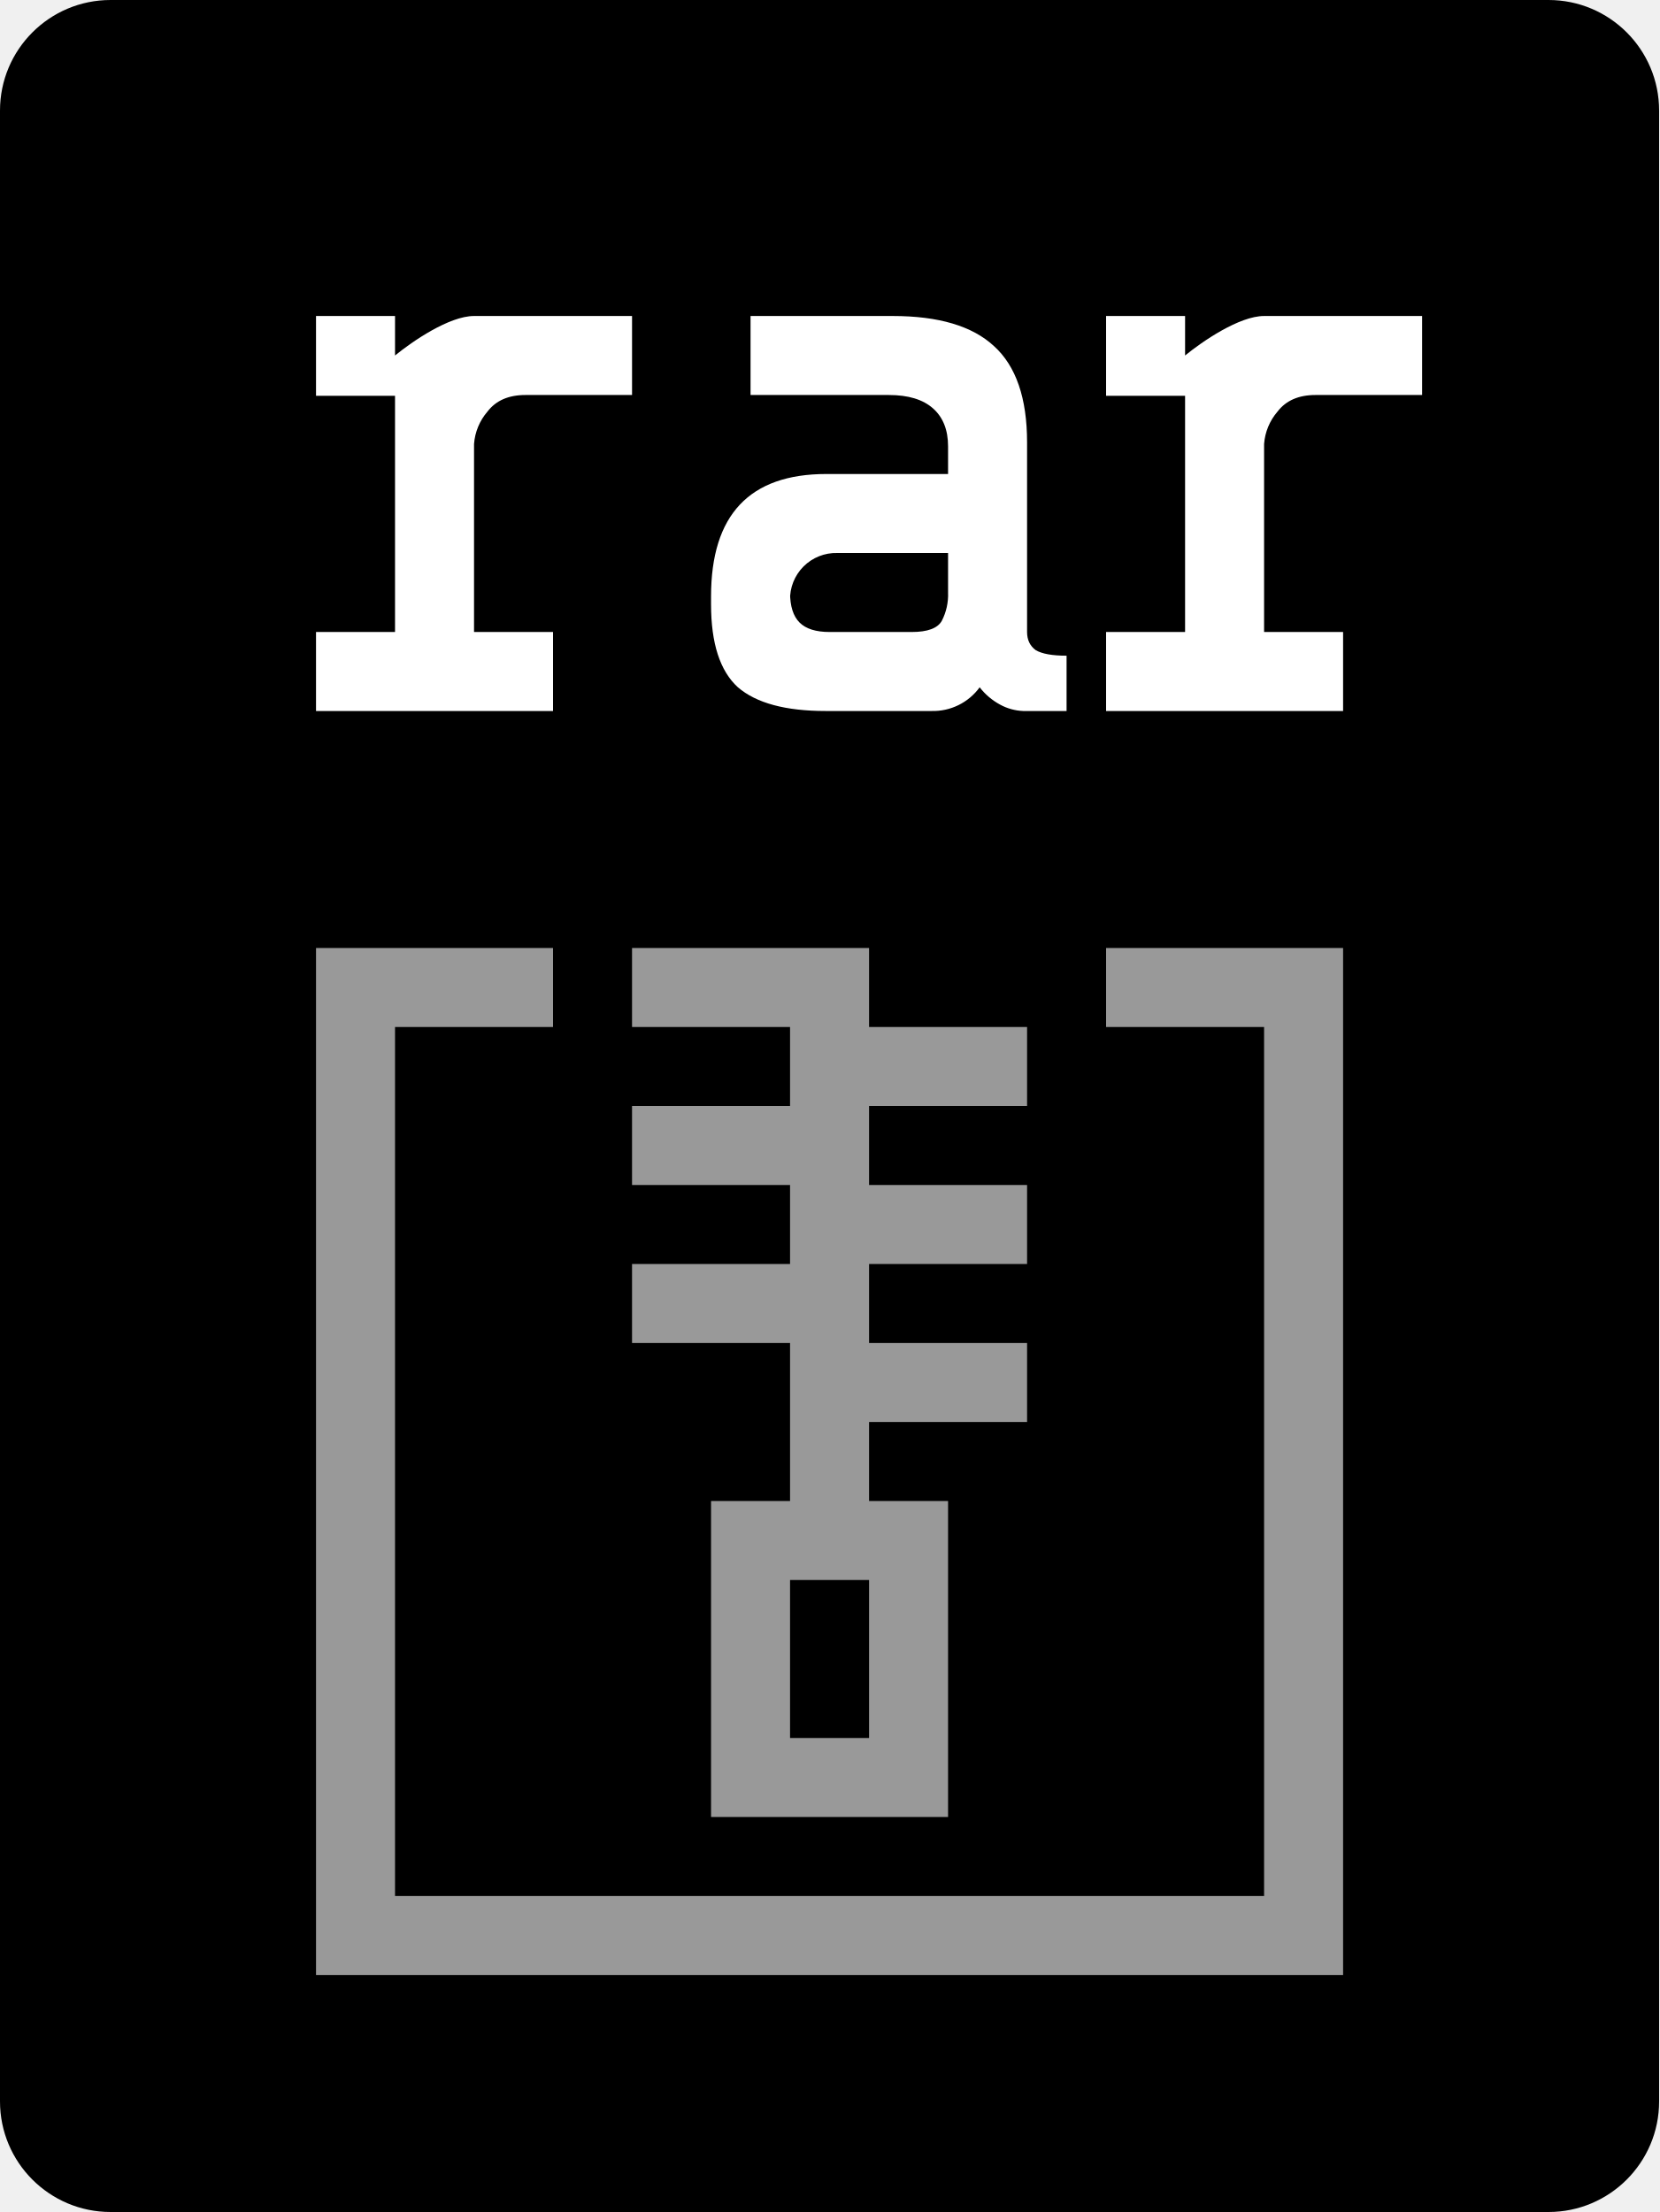
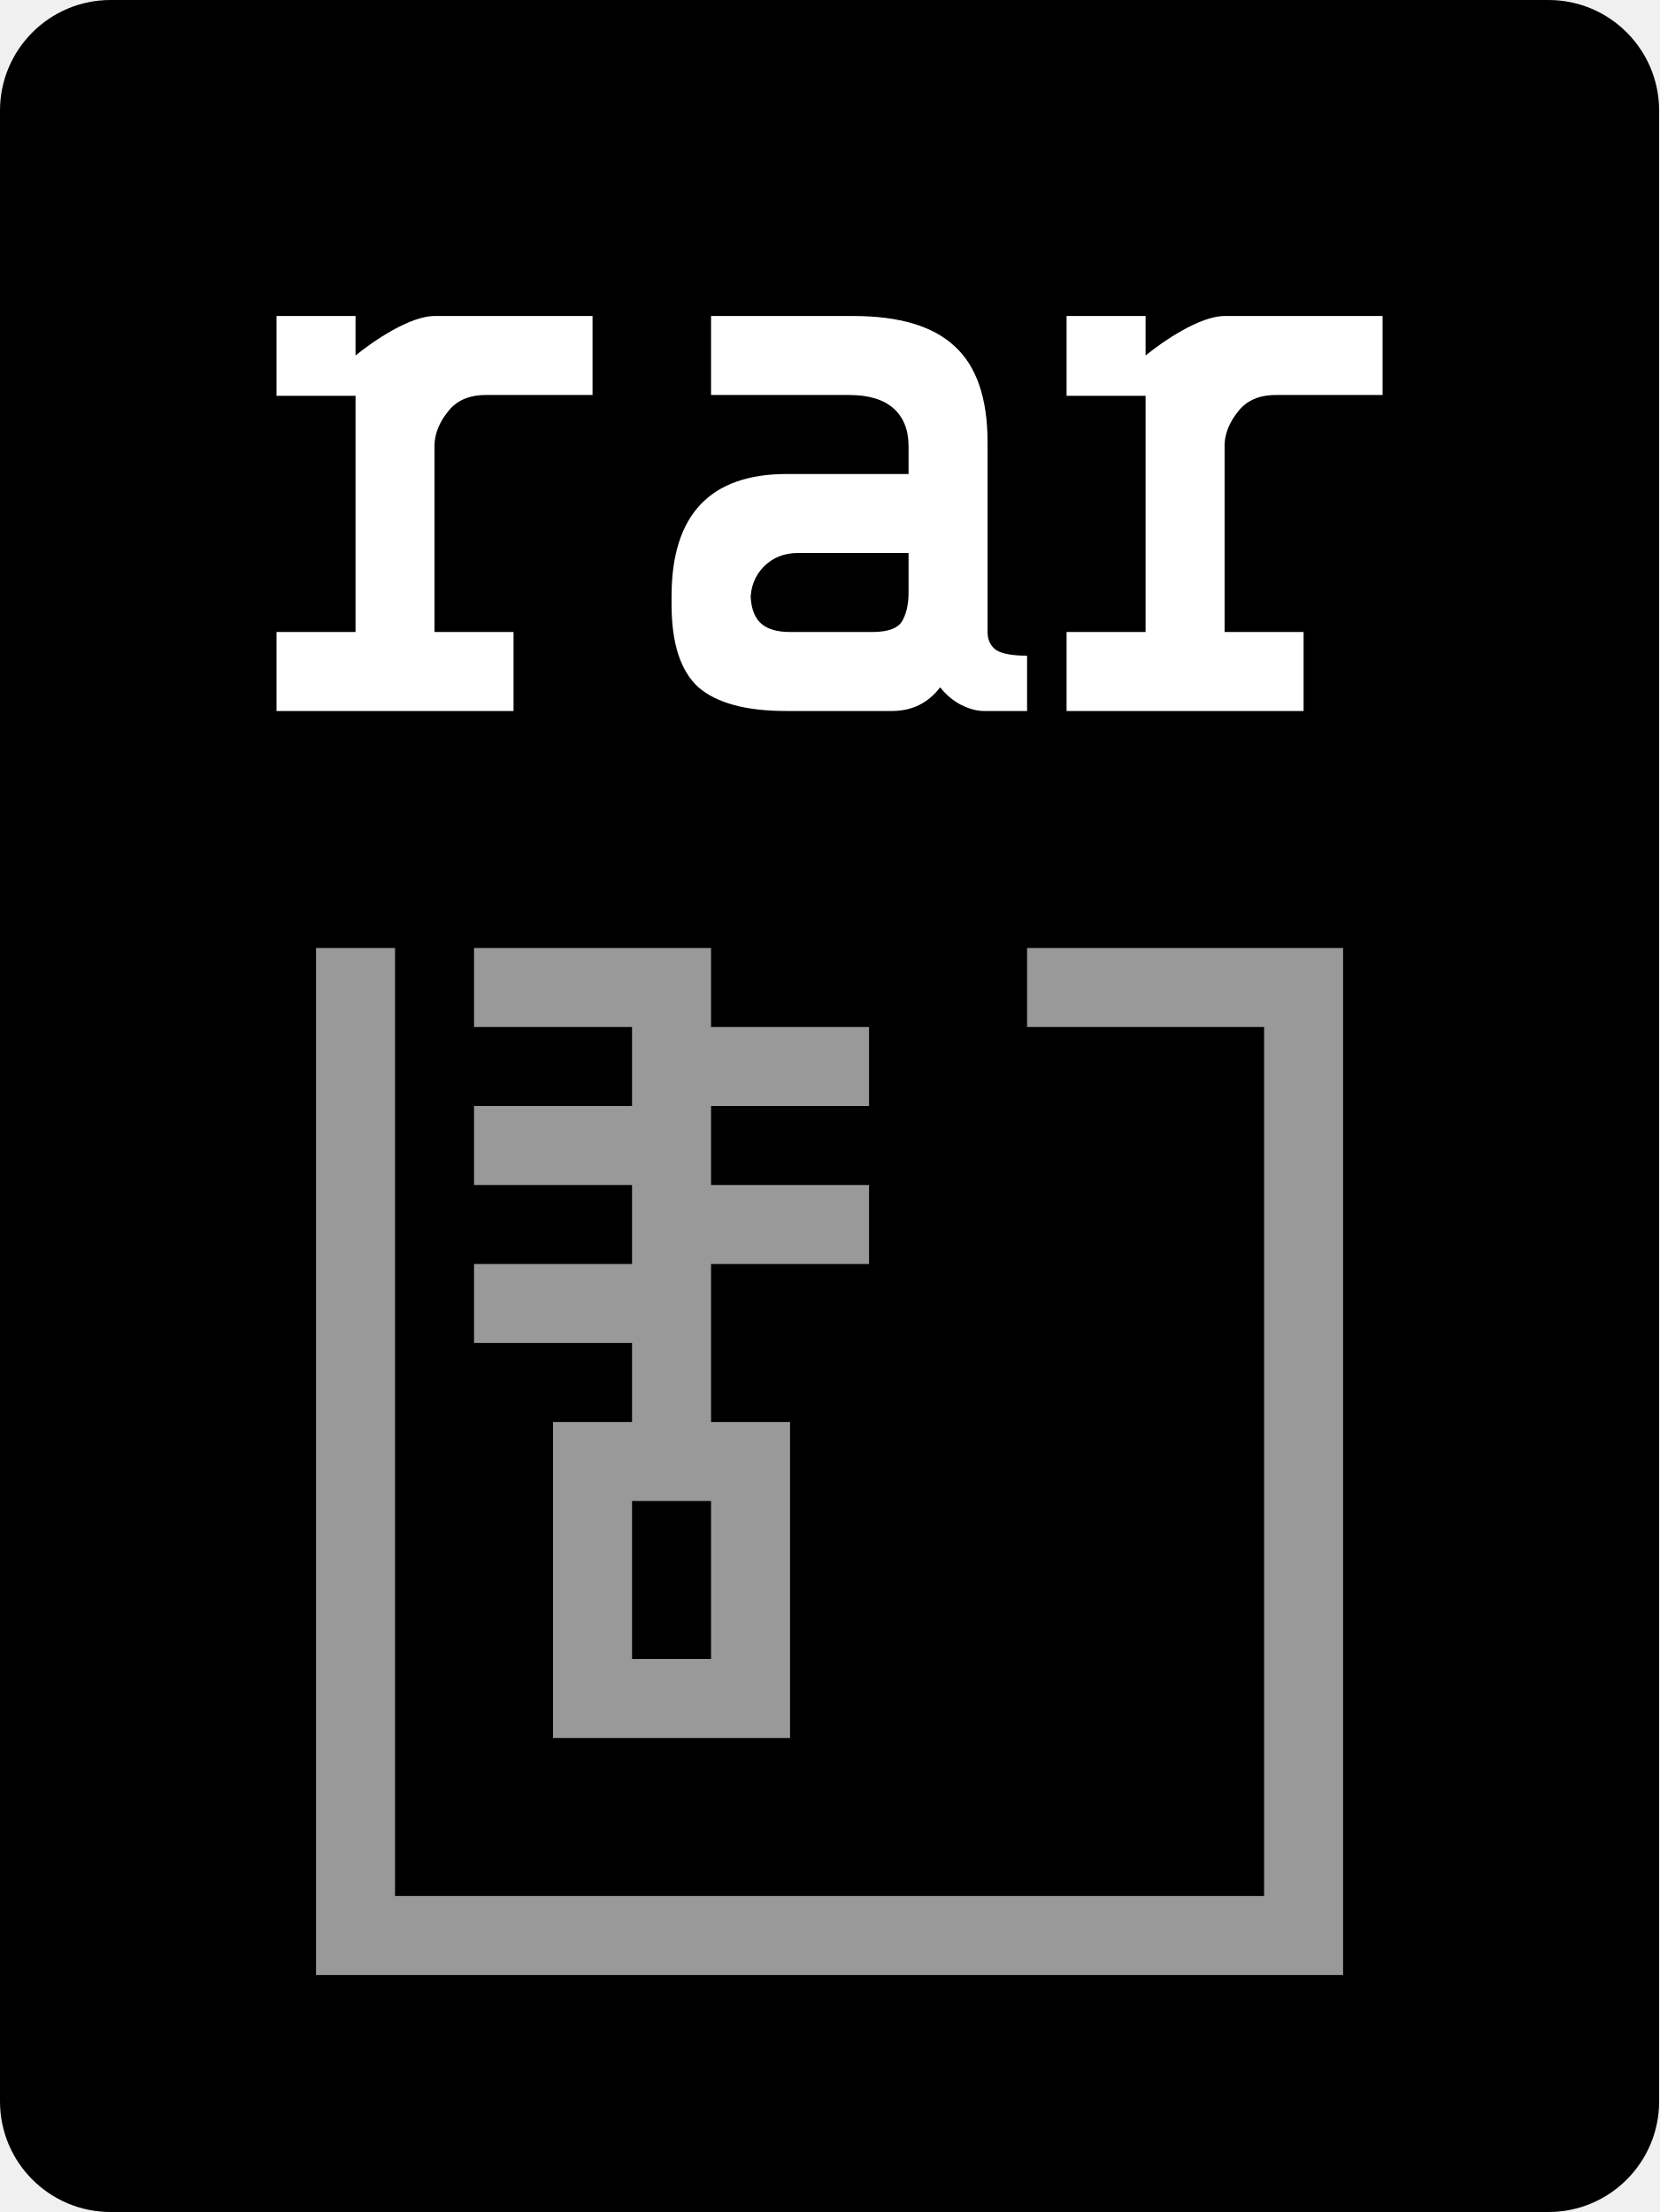
<svg xmlns="http://www.w3.org/2000/svg" viewBox="0 0 21 28">
-   <path d="M19.6 0H1.4A1.4 1.4 0 000 1.4v25.2A1.4 1.4 0 001.4 28h18.2a1.4 1.4 0 001.4-1.4V1.4A1.4 1.4 0 0019.6 0z" />
-   <path fill="#fff" d="M5 8V5.01H4V4h1v.5c.22-.18.687-.5 1-.5h2v1H6.65c-.213 0-.373.07-.48.21a.708.708 0 00-.17.41V8h1v1H4V8h1zM12.95 9a.659.659 0 01-.29-.08.818.818 0 01-.26-.22.73.73 0 01-.61.3h-1.34c-.507 0-.877-.1-1.11-.3C9.113 8.493 9 8.143 9 7.65v-.1C9 6.517 9.487 6 10.46 6H12v-.35c0-.207-.063-.367-.19-.48-.127-.113-.313-.17-.56-.17H9.5V4h1.8c.58 0 1.007.127 1.28.38.28.253.42.66.42 1.22V8c0 .1.037.177.11.23.08.047.21.07.39.07V9h-.55zm-1.41-1c.2 0 .327-.047.38-.14A.72.72 0 0012 7.5V7h-1.4a.583.583 0 00-.6.6v-.1c0 .173.04.3.12.38.08.08.207.12.38.12h1.04zM15 8V5.01h-1V4h1v.5c.22-.18.687-.5 1-.5h2v1h-1.35c-.213 0-.373.07-.48.21a.708.708 0 00-.17.41V8h1v1h-3V8h1z" />
-   <path fill="#fff" fill-rule="evenodd" d="M7 12H4v13h13V12h-3v1h2v11H5V13h2v-1zm1 0h3v1h2v1h-2v1h2v1h-2v1h2v1h-2v1h1v4H9v-4h1v-2H8v-1h2v-1H8v-1h2v-1H8v-1zm3 8h-1v2h1v-2z" clip-rule="evenodd" opacity=".6" />
+   <path d="M19.6 0H1.4C0.627 0 0 0.627 0 1.4V26.6C0 27.373 0.627 28 1.4 28H19.6C20.373 28 21 27.373 21 26.6V1.4C21 0.627 20.373 0 19.6 0Z" />
+   <path opacity="0.6" fill-rule="evenodd" clip-rule="evenodd" d="M5 12H4V13V25H5H16H17V13V12H13V13H16V24H5V13V12ZM6 12H8H9V13H11V14H9V15H11V16H9V17V18H10V22H7V18H8V17H6V16H8V15H6V14H8V13H6V12ZM9 19H8V21H9V19Z" fill="#fff" />
+   <path d="M4.5 8V5.01H3.5V4H4.5V4.5C4.72 4.32 5.187 4 5.5 4H7.5V5H6.15C5.937 5 5.777 5.07 5.67 5.21C5.563 5.343 5.507 5.48 5.5 5.62V8H6.5V9H3.5V8H4.5Z" fill="#fff" />
+   <path d="M12.45 9C12.363 9 12.267 8.973 12.16 8.92C12.06 8.867 11.973 8.793 11.9 8.7C11.747 8.9 11.543 9 11.29 9H9.95C9.443 9 9.073 8.9 8.84 8.7C8.613 8.493 8.5 8.143 8.5 7.65V7.55C8.5 6.517 8.987 6 9.96 6H11.5V5.65C11.5 5.443 11.437 5.283 11.31 5.17C11.183 5.057 10.997 5 10.75 5H9V4H10.8C11.38 4 11.807 4.127 12.08 4.38C12.36 4.633 12.5 5.04 12.5 5.6V8C12.5 8.1 12.537 8.177 12.61 8.23C12.69 8.277 12.82 8.3 13 8.3V9H12.45ZM11.04 8C11.24 8 11.367 7.953 11.42 7.86C11.473 7.767 11.5 7.647 11.5 7.5V7H10.1C9.927 7 9.783 7.057 9.67 7.17C9.557 7.283 9.5 7.427 9.5 7.6V7.5C9.5 7.673 9.54 7.8 9.62 7.88C9.7 7.96 9.827 8 10 8H11.04Z" fill="#fff" />
+   <path d="M14.5 8V5.01H13.5V4H14.5V4.5C14.72 4.32 15.187 4 15.5 4H17.5V5H16.15C15.937 5 15.777 5.07 15.67 5.21C15.563 5.343 15.507 5.48 15.5 5.62V8H16.5V9H13.5V8H14.5Z" fill="#fff" />
</svg>
